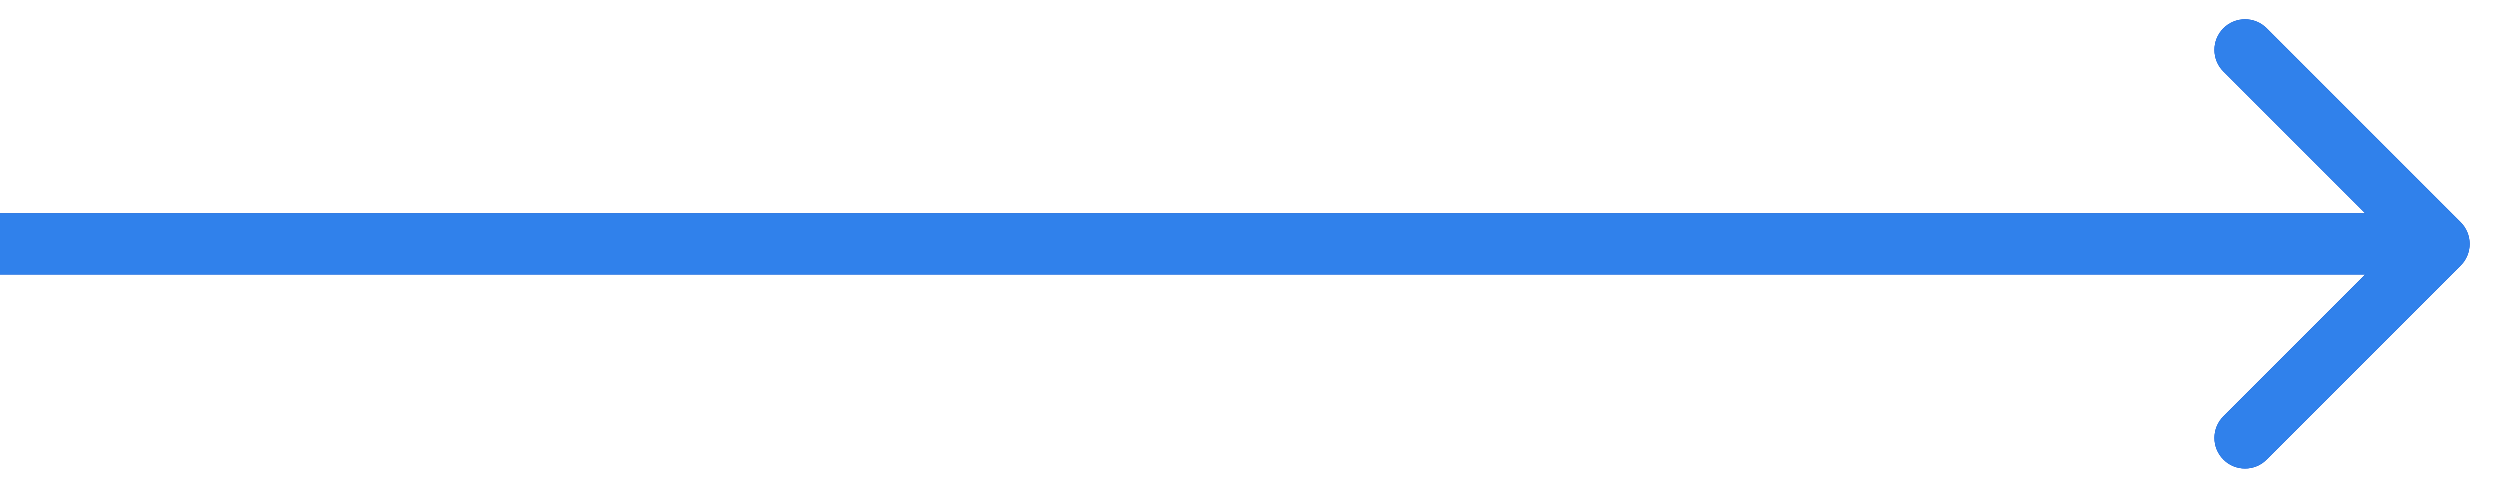
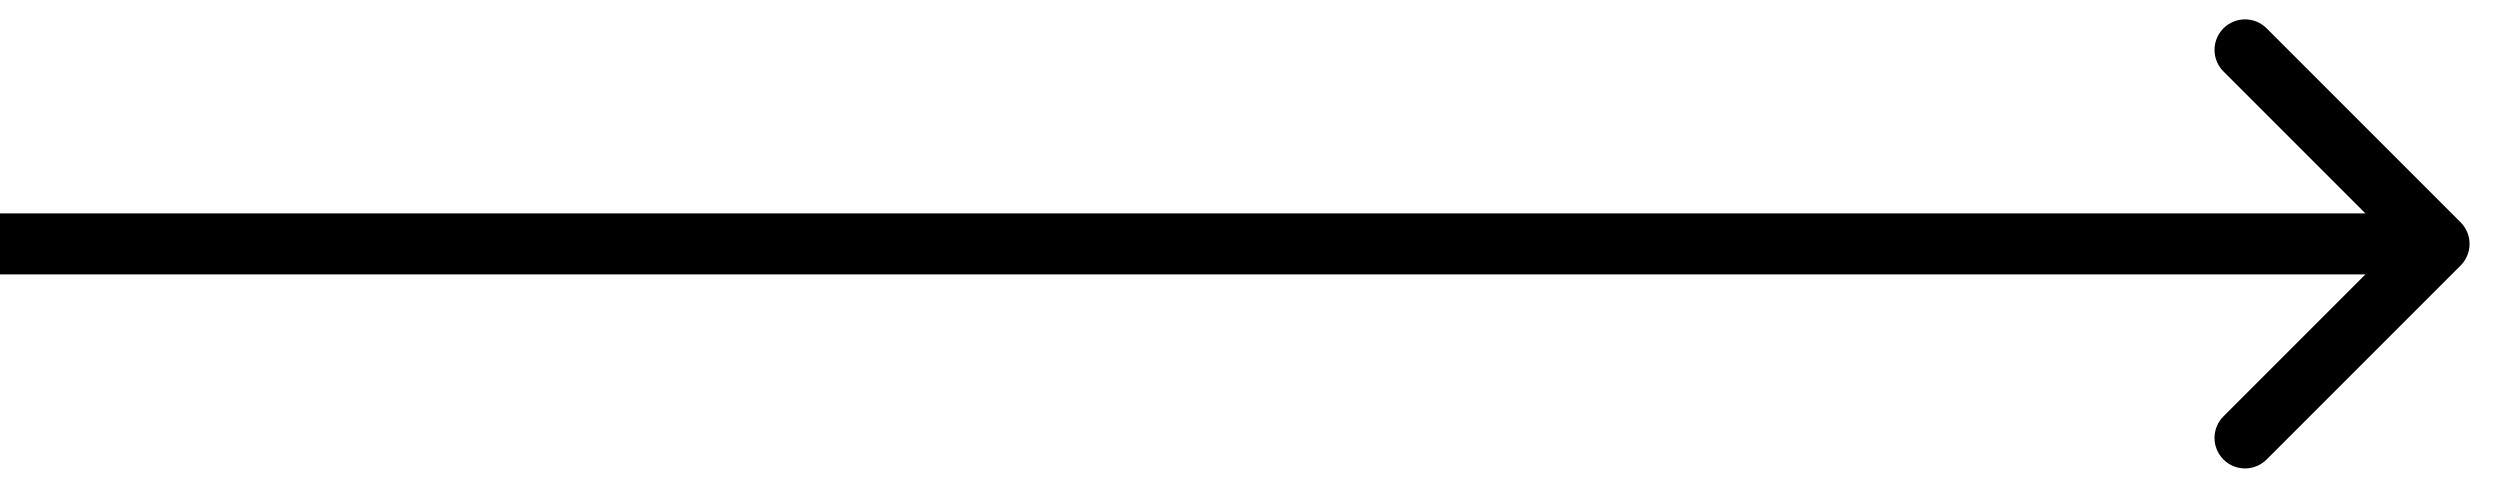
- <svg xmlns="http://www.w3.org/2000/svg" width="41" height="8" fill="none">
-   <path d="M40.354 4.354a.5.5 0 000-.708L37.172.464a.5.5 0 10-.707.708L39.293 4l-2.828 2.828a.5.5 0 10.707.708l3.182-3.182zM0 4.5h40v-1H0v1z" fill="#497CFF" />
-   <path d="M40.354 4.354a.5.5 0 000-.708L37.172.464a.5.5 0 10-.707.708L39.293 4l-2.828 2.828a.5.5 0 10.707.708l3.182-3.182zM0 4.5h40v-1H0v1z" fill="#0253BC" />
-   <path d="M40.354 4.354a.5.5 0 000-.708L37.172.464a.5.5 0 10-.707.708L39.293 4l-2.828 2.828a.5.5 0 10.707.708l3.182-3.182zM0 4.5h40v-1H0v1z" fill="#3081EB" />
+ <svg xmlns="http://www.w3.org/2000/svg" width="41" height="8">
+   <path d="M40.354 4.354a.5.5 0 000-.708L37.172.464a.5.5 0 10-.707.708L39.293 4l-2.828 2.828a.5.5 0 10.707.708l3.182-3.182zM0 4.5h40v-1H0v1z" />
</svg>
